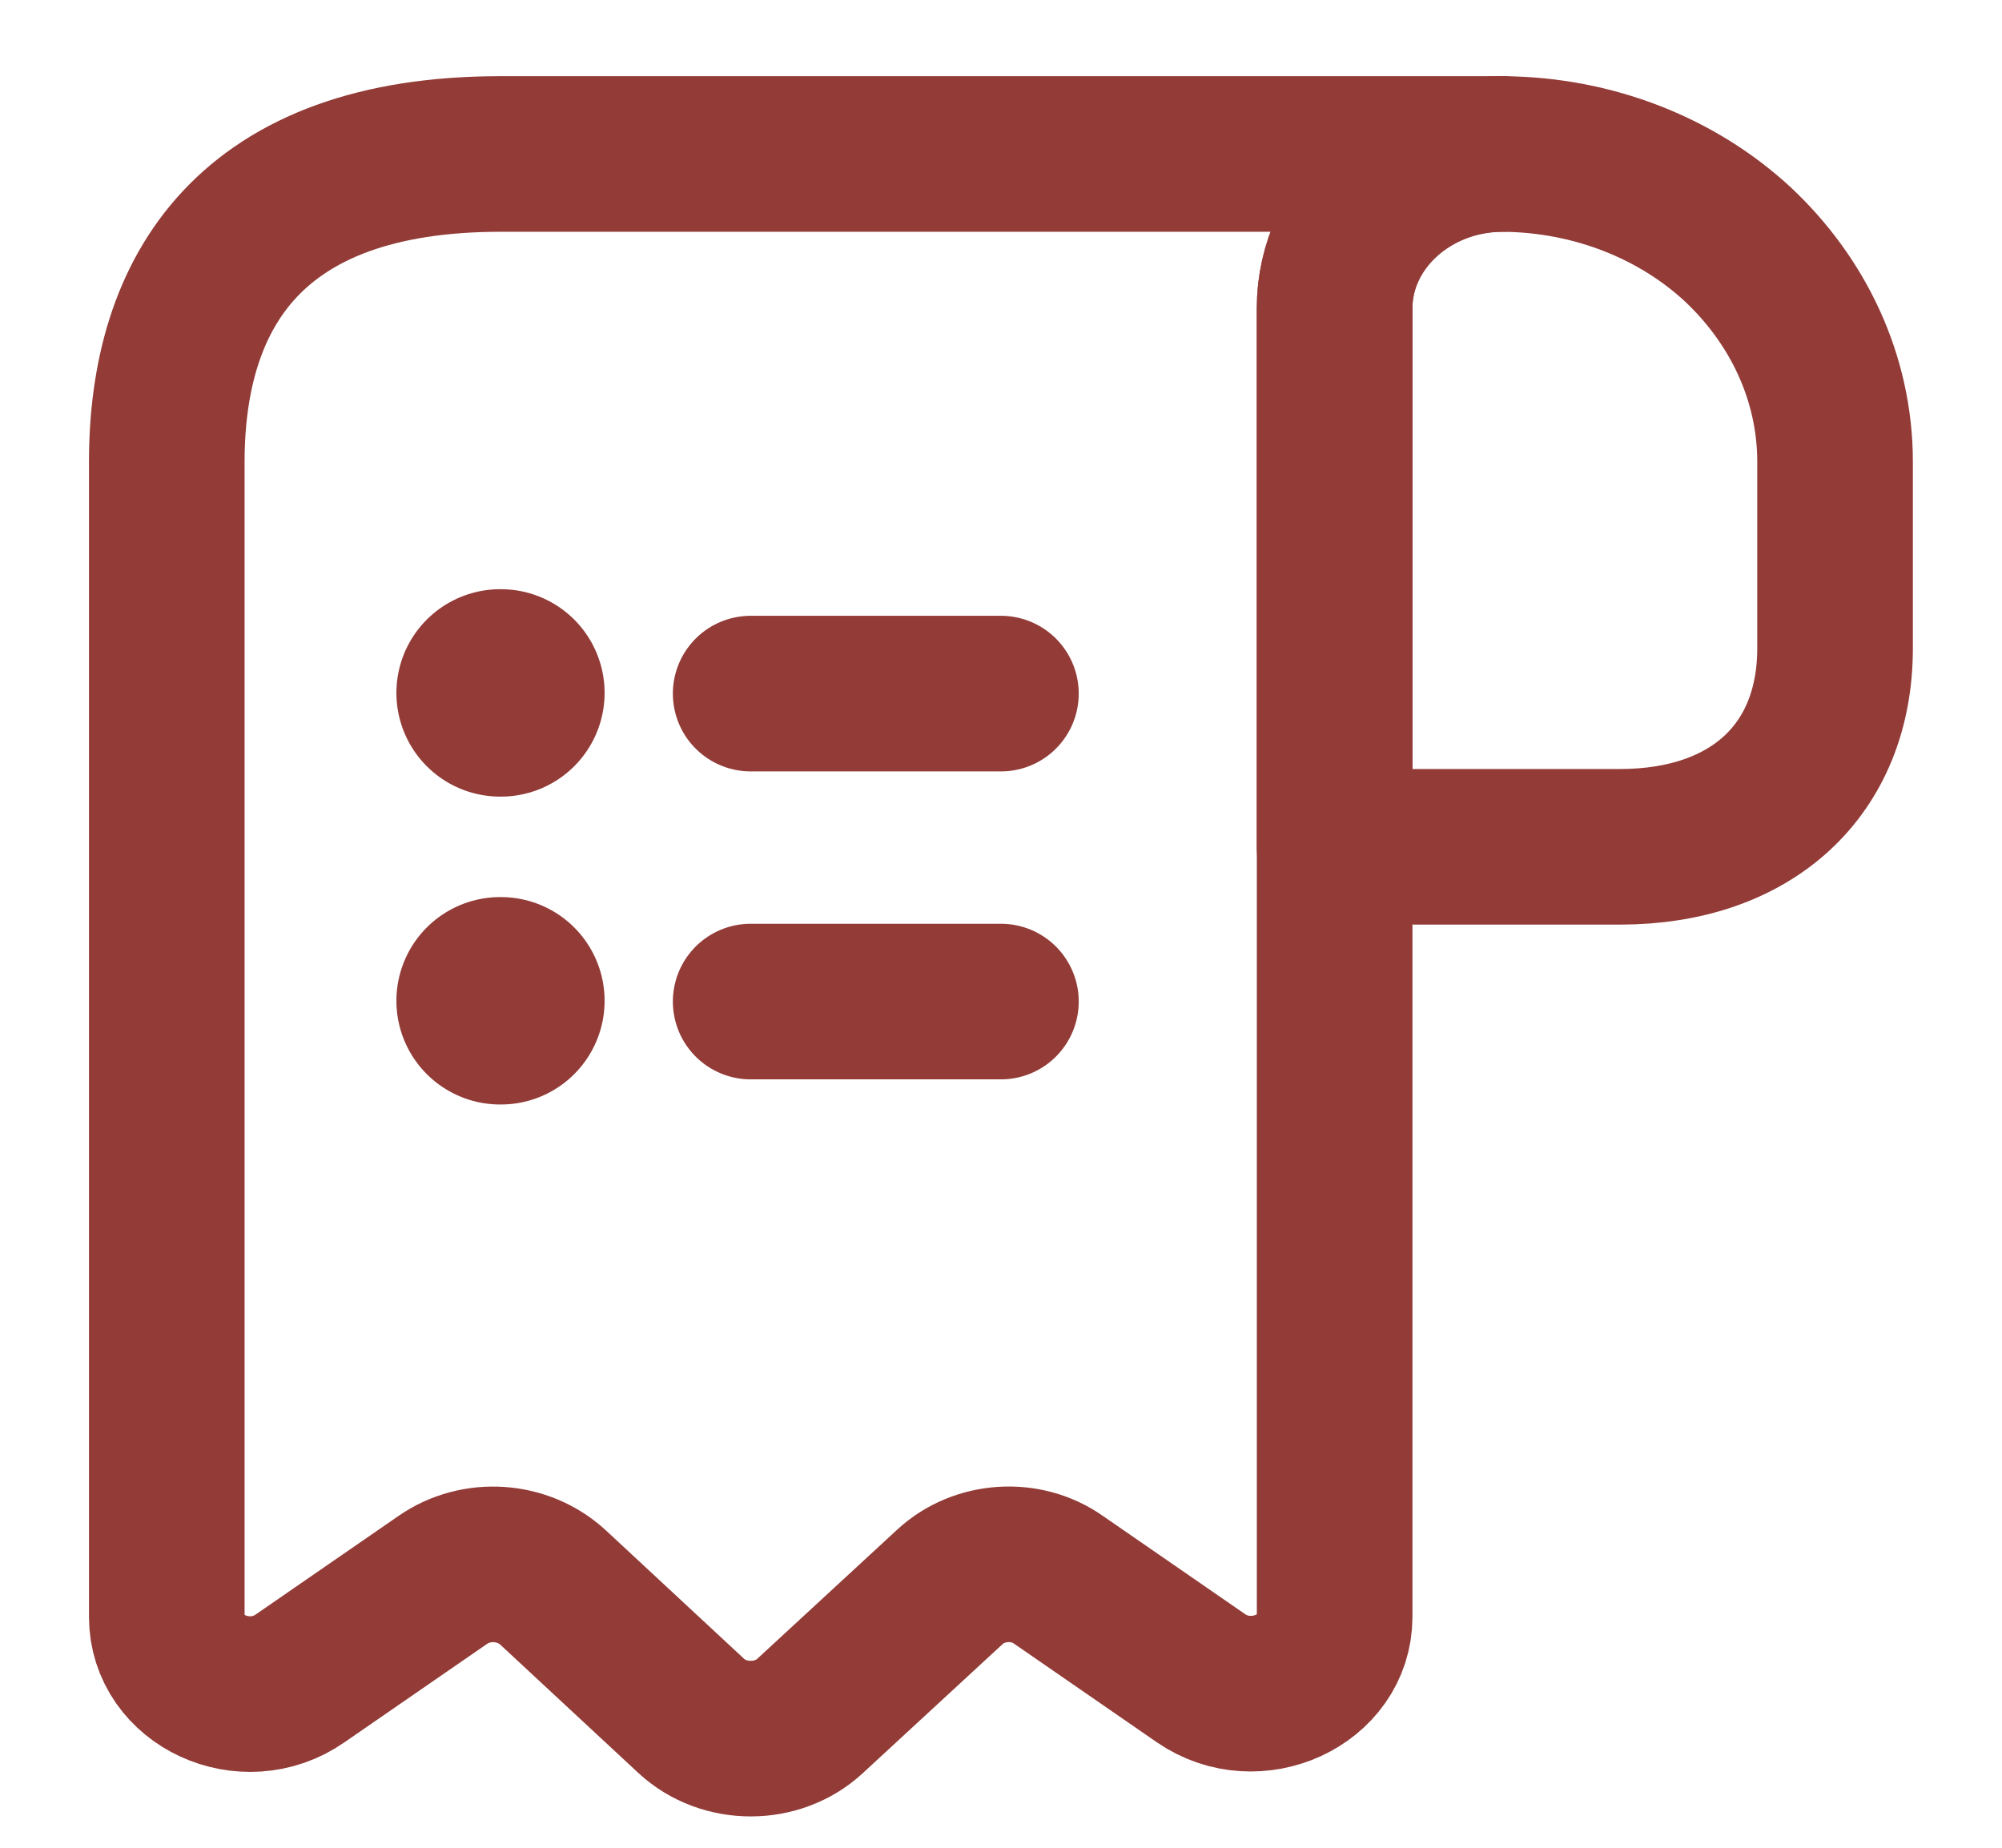
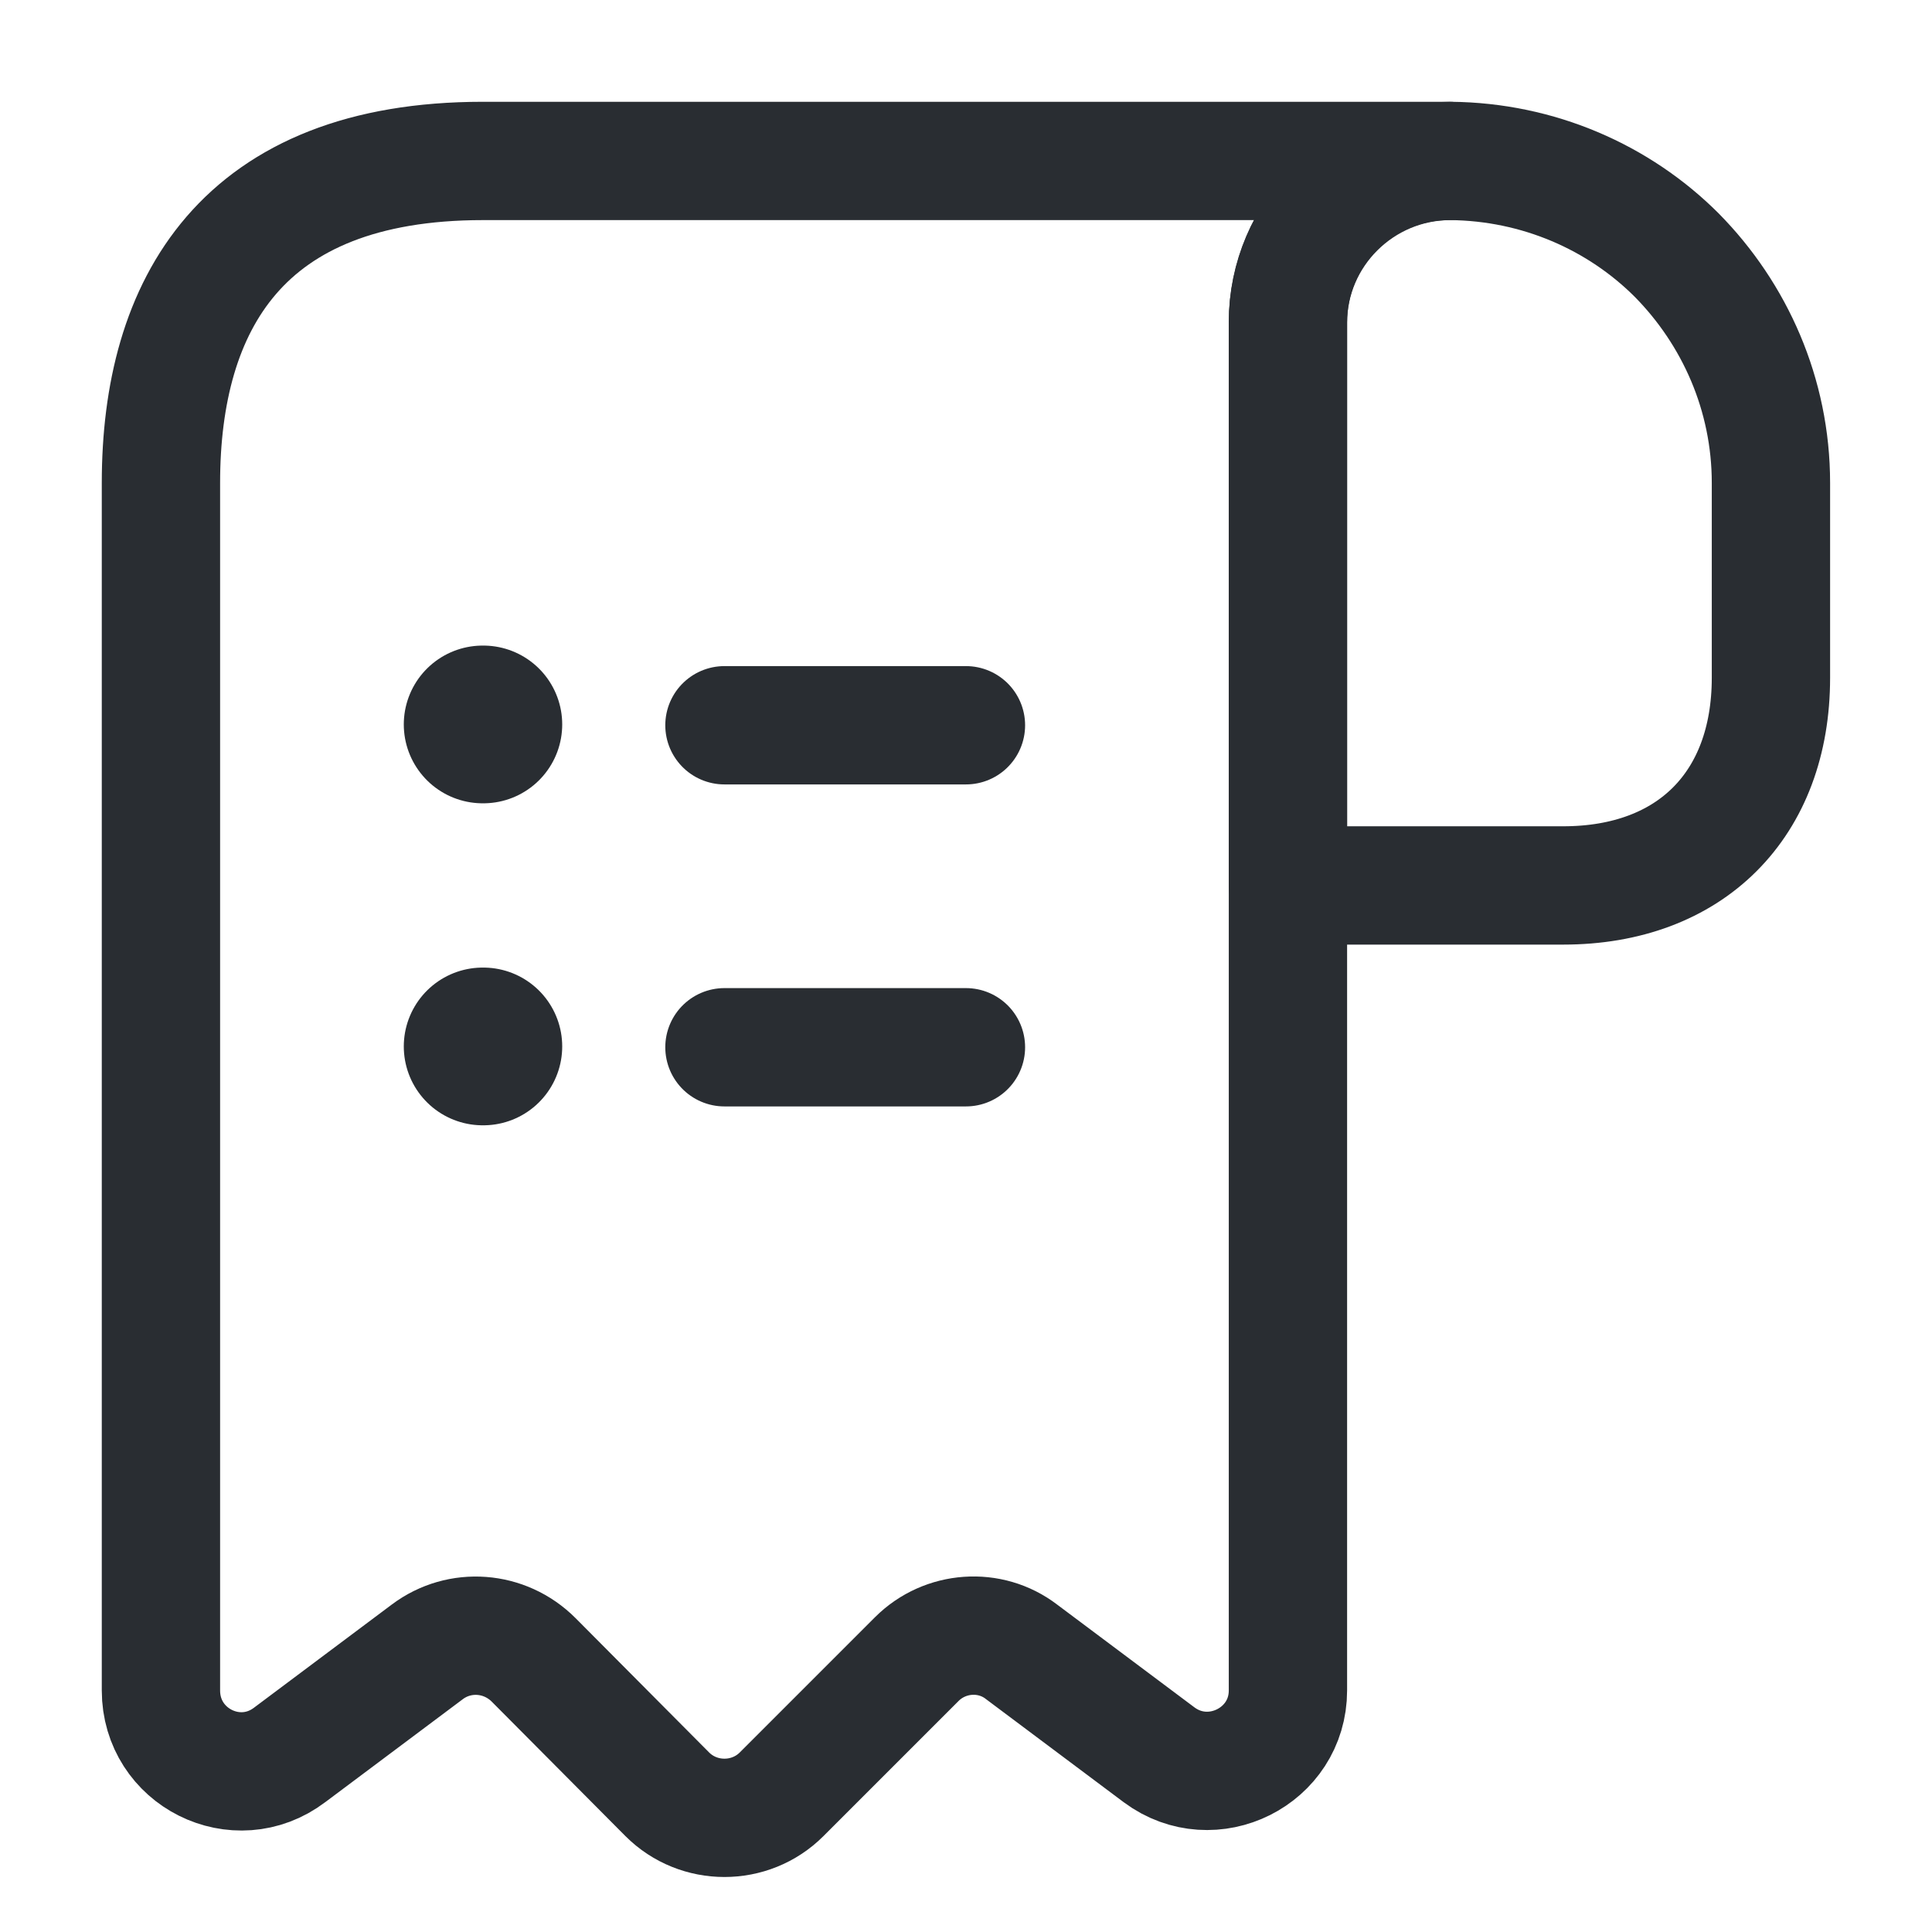
- <svg xmlns="http://www.w3.org/2000/svg" width="26" height="24" viewBox="0 0 26 24" fill="none">
-   <path d="M23.832 6V8.42C23.832 10 22.749 10.999 21.038 10.999H17.332V4.01C17.332 2.9 18.318 2 19.521 2C20.702 2.01 21.785 2.45 22.565 3.17C23.345 3.9 23.832 4.9 23.832 6Z" stroke="#923B37" stroke-width="2.021" stroke-miterlimit="10" stroke-linecap="round" stroke-linejoin="round" />
-   <path d="M2.166 7V21C2.166 21.829 3.184 22.299 3.899 21.799L5.752 20.52C6.185 20.22 6.792 20.259 7.182 20.619L8.98 22.29C9.403 22.68 10.096 22.68 10.518 22.29L12.338 20.61C12.718 20.259 13.324 20.22 13.747 20.52L15.599 21.799C16.314 22.29 17.333 21.82 17.333 21V4C17.333 2.9 18.308 2 19.499 2H7.583H6.499C3.249 2 2.166 3.79 2.166 6V7Z" stroke="#923B37" stroke-width="2.021" stroke-miterlimit="10" stroke-linecap="round" stroke-linejoin="round" />
-   <path d="M9.749 13.009H12.999" stroke="#923B37" stroke-width="2.021" stroke-linecap="round" stroke-linejoin="round" />
-   <path d="M9.749 9.009H12.999" stroke="#923B37" stroke-width="2.021" stroke-linecap="round" stroke-linejoin="round" />
-   <path d="M6.495 12.999H6.505" stroke="#923B37" stroke-width="2.694" stroke-linecap="round" stroke-linejoin="round" />
-   <path d="M6.495 9H6.505" stroke="#923B37" stroke-width="2.694" stroke-linecap="round" stroke-linejoin="round" />
+ <svg xmlns="http://www.w3.org/2000/svg" width="33" height="33" viewBox="0 0 33 33" fill="none">
+   <path d="M30.249 8.249V11.577C30.249 13.749 28.874 15.124 26.701 15.124H21.999V5.513C21.999 3.987 23.25 2.749 24.776 2.749C26.275 2.763 27.65 3.368 28.64 4.358C29.63 5.362 30.249 6.737 30.249 8.249Z" stroke="#292D32" stroke-width="2.021" stroke-miterlimit="10" stroke-linecap="round" stroke-linejoin="round" />
+   <path d="M2.749 9.624V28.874C2.749 30.016 4.042 30.662 4.949 29.974L7.3 28.214C7.85 27.802 8.62 27.857 9.115 28.352L11.398 30.648C11.934 31.184 12.814 31.184 13.35 30.648L15.66 28.338C16.142 27.857 16.912 27.802 17.448 28.214L19.799 29.974C20.706 30.648 21.999 30.002 21.999 28.874V5.499C21.999 3.987 23.236 2.749 24.749 2.749H9.624H8.249C4.124 2.749 2.749 5.211 2.749 8.249V9.624Z" stroke="#292D32" stroke-width="2.021" stroke-miterlimit="10" stroke-linecap="round" stroke-linejoin="round" />
+   <path d="M12.374 17.888H16.499" stroke="#292D32" stroke-width="2.021" stroke-linecap="round" stroke-linejoin="round" />
+   <path d="M12.374 12.388H16.499" stroke="#292D32" stroke-width="2.021" stroke-linecap="round" stroke-linejoin="round" />
+   <path d="M8.244 17.874H8.256" stroke="#292D32" stroke-width="2.694" stroke-linecap="round" stroke-linejoin="round" />
+   <path d="M8.244 12.374H8.256" stroke="#292D32" stroke-width="2.694" stroke-linecap="round" stroke-linejoin="round" />
</svg>
